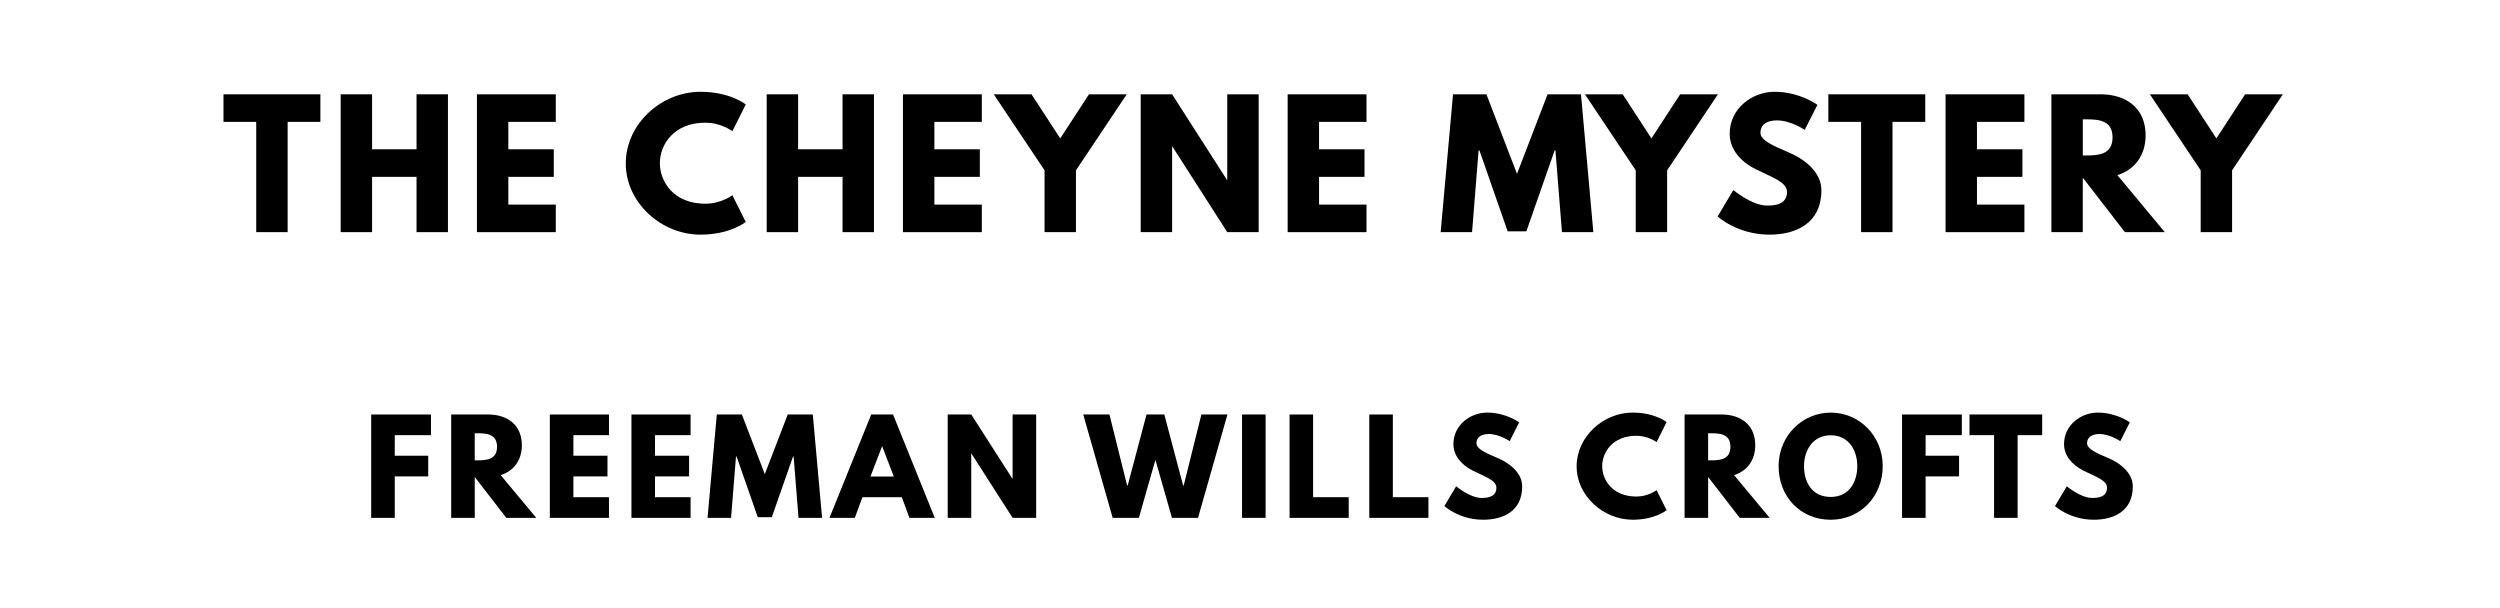
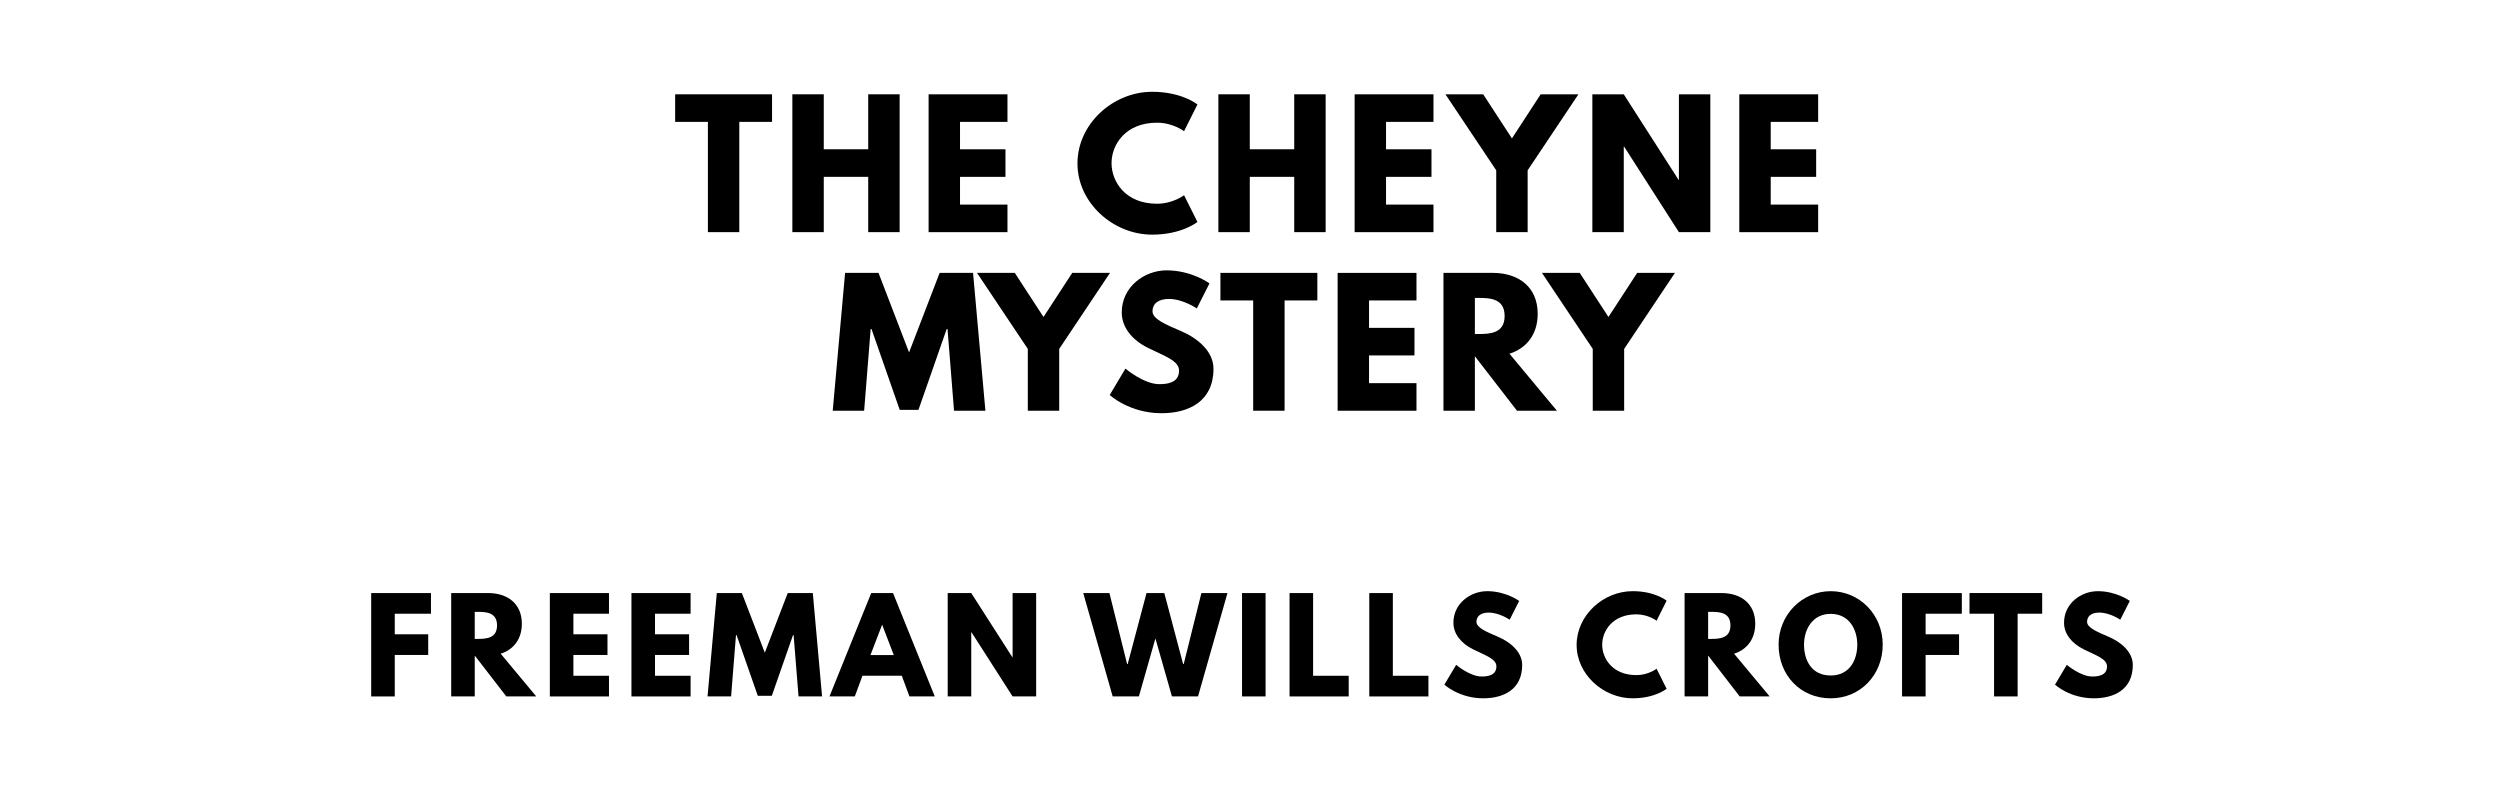
- <svg xmlns="http://www.w3.org/2000/svg" version="1.1" viewBox="0 0 1400 340">
-   <g aria-label="THE CHEYNE MYSTERY">
-     <path d="M125.15,68.25l0.00-15.44l54.27,0.00l0.00,15.44l-18.34,0.00l0.00,61.75l-17.59,0.00l0.00-61.75l-18.34,0.00z" />
-     <path d="M208.37,99.03l0.00,30.97l-17.59,0.00l0.00-77.19l17.59,0.00l0.00,30.78l24.89,0.00l0.00-30.78l17.59,0.00l0.00,77.19l-17.59,0.00l0.00-30.97l-24.89,0.00z" />
-     <path d="M311.24,52.81l0.00,15.44l-26.57,0.00l0.00,15.35l25.45,0.00l0.00,15.44l-25.45,0.00l0.00,15.53l26.57,0.00l0.00,15.44l-44.16,0.00l0.00-77.19l44.16,0.00z" />
-     <path d="M394.97,114.09c8.98,0.00,15.16-4.77,15.16-4.77l7.49,14.97s-8.61,7.11-25.36,7.11c-21.80,0.00-41.82-17.78-41.82-39.86c0.00-22.18,19.93-40.14,41.82-40.14c16.75,0.00,25.36,7.11,25.36,7.11l-7.49,14.97s-6.18-4.77-15.16-4.77c-17.68,0.00-25.45,12.35-25.45,22.64c0.00,10.39,7.77,22.74,25.45,22.74z" />
-     <path d="M446.94,99.03l0.00,30.97l-17.59,0.00l0.00-77.19l17.59,0.00l0.00,30.78l24.89,0.00l0.00-30.78l17.59,0.00l0.00,77.19l-17.59,0.00l0.00-30.97l-24.89,0.00z" />
-     <path d="M549.82,52.81l0.00,15.44l-26.57,0.00l0.00,15.35l25.45,0.00l0.00,15.44l-25.45,0.00l0.00,15.53l26.57,0.00l0.00,15.44l-44.16,0.00l0.00-77.19l44.16,0.00z" />
-     <path d="M556.50,52.81l21.15,0.00l16.09,24.70l16.09-24.70l21.15,0.00l-28.44,42.57l0.00,34.62l-17.59,0.00l0.00-34.62z" />
-     <path d="M656.38,82.09l0.00,47.91l-17.59,0.00l0.00-77.19l17.59,0.00l30.69,47.91l0.19,0.00l0.00-47.91l17.59,0.00l0.00,77.19l-17.59,0.00l-30.69-47.91l-0.19,0.00z" />
-     <path d="M765.24,52.81l0.00,15.44l-26.57,0.00l0.00,15.35l25.45,0.00l0.00,15.44l-25.45,0.00l0.00,15.53l26.57,0.00l0.00,15.44l-44.16,0.00l0.00-77.19l44.16,0.00z" />
-     <path d="M874.70,130.00l-3.65-45.75l-0.47,0.00l-15.81,45.29l-10.48,0.00l-15.81-45.29l-0.47,0.00l-3.65,45.75l-17.59,0.00l6.92-77.19l18.71,0.00l17.12,44.54l17.12-44.54l18.71,0.00l6.92,77.19l-17.59,0.00z" />
-     <path d="M887.56,52.81l21.15,0.00l16.09,24.70l16.09-24.70l21.15,0.00l-28.44,42.57l0.00,34.62l-17.59,0.00l0.00-34.62z" />
-     <path d="M993.80,51.40c14.04,0.00,23.95,7.30,23.95,7.30l-7.11,14.04s-7.67-5.33-15.63-5.33c-5.99,0.00-9.17,2.71-9.17,6.92c0.00,4.30,7.30,7.39,16.09,11.13c8.61,3.65,18.06,10.95,18.06,21.05c0.00,18.43-14.04,24.89-29.10,24.89c-18.06,0.00-29.01-10.20-29.01-10.20l8.80-14.78s10.29,8.70,18.90,8.70c3.84,0.00,11.13-0.37,11.13-7.58c0.00-5.61-8.23-8.14-17.40-12.73c-9.26-4.58-14.69-11.79-14.69-19.84c0.00-14.41,12.73-23.58,25.17-23.58z" />
-     <path d="M1023.87,68.25l0.00-15.44l54.27,0.00l0.00,15.44l-18.34,0.00l0.00,61.75l-17.59,0.00l0.00-61.75l-18.34,0.00z" />
-     <path d="M1133.67,52.81l0.00,15.44l-26.57,0.00l0.00,15.35l25.45,0.00l0.00,15.44l-25.45,0.00l0.00,15.53l26.57,0.00l0.00,15.44l-44.16,0.00l0.00-77.19l44.16,0.00z" />
-     <path d="M1148.77,52.81l27.60,0.00c14.32,0.00,25.17,7.77,25.17,22.92c0.00,11.60-6.36,19.37-15.81,22.36l26.57,31.91l-22.36,0.00l-23.58-30.50l0.00,30.50l-17.59,0.00l0.00-77.19z  M1166.37,87.05l2.06,0.00c6.64,0.00,14.60-0.47,14.60-10.11s-7.95-10.11-14.60-10.11l-2.06,0.00l0.00,20.21z" />
-     <path d="M1203.93,52.81l21.15,0.00l16.09,24.70l16.09-24.70l21.15,0.00l-28.44,42.57l0.00,34.62l-17.59,0.00l0.00-34.62z" />
+ <svg xmlns="http://www.w3.org/2000/svg" version="1.1" viewBox="0 0 1400 440">
+   <g aria-label="THE CHEYNE">
+     <path d="M378.08,68.25l0.00-15.44l54.27,0.00l0.00,15.44l-18.34,0.00l0.00,61.75l-17.59,0.00l0.00-61.75l-18.34,0.00z" />
+     <path d="M461.31,99.03l0.00,30.97l-17.59,0.00l0.00-77.19l17.59,0.00l0.00,30.78l24.89,0.00l0.00-30.78l17.59,0.00l0.00,77.19l-17.59,0.00l0.00-30.97l-24.89,0.00z" />
+     <path d="M564.18,52.81l0.00,15.44l-26.57,0.00l0.00,15.35l25.45,0.00l0.00,15.44l-25.45,0.00l0.00,15.53l26.57,0.00l0.00,15.44l-44.16,0.00l0.00-77.19l44.16,0.00z" />
+     <path d="M647.91,114.09c8.98,0.00,15.16-4.77,15.16-4.77l7.49,14.97s-8.61,7.11-25.36,7.11c-21.80,0.00-41.82-17.78-41.82-39.86c0.00-22.18,19.93-40.14,41.82-40.14c16.75,0.00,25.36,7.11,25.36,7.11l-7.49,14.97s-6.18-4.77-15.16-4.77c-17.68,0.00-25.45,12.35-25.45,22.64c0.00,10.39,7.77,22.74,25.45,22.74z" />
+     <path d="M699.88,99.03l0.00,30.97l-17.59,0.00l0.00-77.19l17.59,0.00l0.00,30.78l24.89,0.00l0.00-30.78l17.59,0.00l0.00,77.19l-17.59,0.00l0.00-30.97l-24.89,0.00z" />
+     <path d="M802.75,52.81l0.00,15.44l-26.57,0.00l0.00,15.35l25.45,0.00l0.00,15.44l-25.45,0.00l0.00,15.53l26.57,0.00l0.00,15.44l-44.16,0.00l0.00-77.19l44.16,0.00z" />
+     <path d="M809.44,52.81l21.15,0.00l16.09,24.70l16.09-24.70l21.15,0.00l-28.44,42.57l0.00,34.62l-17.59,0.00l0.00-34.62z" />
+     <path d="M909.31,82.09l0.00,47.91l-17.59,0.00l0.00-77.19l17.59,0.00l30.69,47.91l0.19,0.00l0.00-47.91l17.59,0.00l0.00,77.19l-17.59,0.00l-30.69-47.91l-0.19,0.00z" />
+     <path d="M1018.17,52.81l0.00,15.44l-26.57,0.00l0.00,15.35l25.45,0.00l0.00,15.44l-25.45,0.00l0.00,15.53l26.57,0.00l0.00,15.44l-44.16,0.00l0.00-77.19l44.16,0.00z" />
+   </g>
+   <g aria-label="MYSTERY">
+     <path d="M534.26,230.00l-3.65-45.75l-0.47,0.00l-15.81,45.29l-10.48,0.00l-15.81-45.29l-0.47,0.00l-3.65,45.75l-17.59,0.00l6.92-77.19l18.71,0.00l17.12,44.54l17.12-44.54l18.71,0.00l6.92,77.19l-17.59,0.00z" />
+     <path d="M547.12,152.81l21.15,0.00l16.09,24.70l16.09-24.70l21.15,0.00l-28.44,42.57l0.00,34.62l-17.59,0.00l0.00-34.62z" />
+     <path d="M653.36,151.40c14.04,0.00,23.95,7.30,23.95,7.30l-7.11,14.04s-7.67-5.33-15.63-5.33c-5.99,0.00-9.17,2.71-9.17,6.92c0.00,4.30,7.30,7.39,16.09,11.13c8.61,3.65,18.06,10.95,18.06,21.05c0.00,18.43-14.04,24.89-29.10,24.89c-18.06,0.00-29.01-10.20-29.01-10.20l8.80-14.78s10.29,8.70,18.90,8.70c3.84,0.00,11.13-0.37,11.13-7.58c0.00-5.61-8.23-8.14-17.40-12.73c-9.26-4.58-14.69-11.79-14.69-19.84c0.00-14.41,12.73-23.58,25.17-23.58z" />
+     <path d="M683.44,168.25l0.00-15.44l54.27,0.00l0.00,15.44l-18.34,0.00l0.00,61.75l-17.59,0.00l0.00-61.75l-18.34,0.00z" />
+     <path d="M793.23,152.81l0.00,15.44l-26.57,0.00l0.00,15.35l25.45,0.00l0.00,15.44l-25.45,0.00l0.00,15.53l26.57,0.00l0.00,15.44l-44.16,0.00l0.00-77.19l44.16,0.00z" />
+     <path d="M808.34,152.81l27.60,0.00c14.32,0.00,25.17,7.77,25.17,22.92c0.00,11.60-6.36,19.37-15.81,22.36l26.57,31.91l-22.36,0.00l-23.58-30.50l0.00,30.50l-17.59,0.00l0.00-77.19z  M825.93,187.05l2.06,0.00c6.64,0.00,14.60-0.47,14.60-10.11s-7.95-10.11-14.60-10.11l-2.06,0.00l0.00,20.21z" />
+     <path d="M863.49,152.81l21.15,0.00l16.09,24.70l16.09-24.70l21.15,0.00l-28.44,42.57l0.00,34.62l-17.59,0.00l0.00-34.62z" />
  </g>
  <g aria-label="FREEMAN WILLS CROFTS">
-     <path d="M241.34,232.11l0.00,11.58l-20.28,0.00l0.00,11.51l18.74,0.00l0.00,11.58l-18.74,0.00l0.00,23.23l-13.19,0.00l0.00-57.89l33.47,0.00z" />
-     <path d="M252.66,232.11l20.70,0.00c10.74,0.00,18.88,5.82,18.88,17.19c0.00,8.70-4.77,14.53-11.86,16.77l19.93,23.93l-16.77,0.00l-17.68-22.88l0.00,22.88l-13.19,0.00l0.00-57.89z  M265.85,257.79l1.54,0.00c4.98,0.00,10.95-0.35,10.95-7.58s-5.96-7.58-10.95-7.58l-1.54,0.00l0.00,15.16z" />
-     <path d="M341.03,232.11l0.00,11.58l-19.93,0.00l0.00,11.51l19.09,0.00l0.00,11.58l-19.09,0.00l0.00,11.65l19.93,0.00l0.00,11.58l-33.12,0.00l0.00-57.89l33.12,0.00z" />
-     <path d="M386.73,232.11l0.00,11.58l-19.93,0.00l0.00,11.51l19.09,0.00l0.00,11.58l-19.09,0.00l0.00,11.65l19.93,0.00l0.00,11.58l-33.12,0.00l0.00-57.89l33.12,0.00z" />
-     <path d="M447.17,290.00l-2.74-34.32l-0.35,0.00l-11.86,33.96l-7.86,0.00l-11.86-33.96l-0.35,0.00l-2.74,34.32l-13.19,0.00l5.19-57.89l14.04,0.00l12.84,33.40l12.84-33.40l14.04,0.00l5.19,57.89l-13.19,0.00z" />
-     <path d="M500.10,232.11l23.37,57.89l-14.18,0.00l-4.28-11.58l-22.04,0.00l-4.28,11.58l-14.18,0.00l23.37-57.89l12.21,0.00z  M500.52,266.84l-6.46-16.84l-0.14,0.00l-6.46,16.84l13.05,0.00z" />
-     <path d="M543.90,254.07l0.00,35.93l-13.19,0.00l0.00-57.89l13.19,0.00l23.02,35.93l0.14,0.00l0.00-35.93l13.19,0.00l0.00,57.89l-13.19,0.00l-23.02-35.93l-0.14,0.00z" />
-     <path d="M656.29,290.00l-9.26-32.49l-9.26,32.49l-14.67,0.00l-16.49-57.89l14.67,0.00l9.89,39.72l0.35,0.00l10.53-39.72l9.96,0.00l10.53,39.72l0.35,0.00l9.89-39.72l14.60,0.00l-16.49,57.89l-14.60,0.00z" />
-     <path d="M708.73,232.11l0.00,57.89l-13.19,0.00l0.00-57.89l13.19,0.00z" />
-     <path d="M735.34,232.11l0.00,46.32l19.93,0.00l0.00,11.58l-33.12,0.00l0.00-57.89l13.19,0.00z" />
-     <path d="M779.99,232.11l0.00,46.32l19.93,0.00l0.00,11.58l-33.12,0.00l0.00-57.89l13.19,0.00z" />
-     <path d="M832.78,231.05c10.53,0.00,17.96,5.47,17.96,5.47l-5.33,10.53s-5.75-4.00-11.72-4.00c-4.49,0.00-6.88,2.04-6.88,5.19c0.00,3.23,5.47,5.54,12.07,8.35c6.46,2.74,13.54,8.21,13.54,15.79c0.00,13.82-10.53,18.67-21.82,18.67c-13.54,0.00-21.75-7.65-21.75-7.65l6.60-11.09s7.72,6.53,14.18,6.53c2.88,0.00,8.35-0.28,8.35-5.68c0.00-4.21-6.18-6.11-13.05-9.54c-6.95-3.44-11.02-8.84-11.02-14.88c0.00-10.81,9.54-17.68,18.88-17.68z" />
-     <path d="M916.32,278.07c6.74,0.00,11.37-3.58,11.37-3.58l5.61,11.23s-6.46,5.33-19.02,5.33c-16.35,0.00-31.37-13.33-31.37-29.89c0.00-16.63,14.95-30.11,31.37-30.11c12.56,0.00,19.02,5.33,19.02,5.33l-5.61,11.23s-4.63-3.58-11.37-3.58c-13.26,0.00-19.09,9.26-19.09,16.98c0.00,7.79,5.82,17.05,19.09,17.05z" />
-     <path d="M943.36,232.11l20.70,0.00c10.74,0.00,18.88,5.82,18.88,17.19c0.00,8.70-4.77,14.53-11.86,16.77l19.93,23.93l-16.77,0.00l-17.68-22.88l0.00,22.88l-13.19,0.00l0.00-57.89z  M956.55,257.79l1.54,0.00c4.98,0.00,10.95-0.35,10.95-7.58s-5.96-7.58-10.95-7.58l-1.54,0.00l0.00,15.16z" />
-     <path d="M996.01,261.02c0.00-16.91,13.26-29.96,29.19-29.96c16.07,0.00,29.12,13.05,29.12,29.96s-12.49,30.04-29.12,30.04c-17.12,0.00-29.19-13.12-29.19-30.04z  M1010.25,261.02c0.00,8.63,4.14,17.26,14.95,17.26c10.53,0.00,14.88-8.63,14.88-17.26s-4.63-17.26-14.88-17.26c-10.18,0.00-14.95,8.63-14.95,17.26z" />
-     <path d="M1098.62,232.11l0.00,11.58l-20.28,0.00l0.00,11.51l18.74,0.00l0.00,11.58l-18.74,0.00l0.00,23.23l-13.19,0.00l0.00-57.89l33.47,0.00z" />
-     <path d="M1102.92,243.68l0.00-11.58l40.70,0.00l0.00,11.58l-13.75,0.00l0.00,46.32l-13.19,0.00l0.00-46.32l-13.75,0.00z" />
-     <path d="M1174.73,231.05c10.53,0.00,17.96,5.47,17.96,5.47l-5.33,10.53s-5.75-4.00-11.72-4.00c-4.49,0.00-6.88,2.04-6.88,5.19c0.00,3.23,5.47,5.54,12.07,8.35c6.46,2.74,13.54,8.21,13.54,15.79c0.00,13.82-10.53,18.67-21.82,18.67c-13.54,0.00-21.75-7.65-21.75-7.65l6.60-11.09s7.72,6.53,14.18,6.53c2.88,0.00,8.35-0.28,8.35-5.68c0.00-4.21-6.18-6.11-13.05-9.54c-6.95-3.44-11.02-8.84-11.02-14.88c0.00-10.81,9.54-17.68,18.88-17.68z" />
+     <path d="M241.34,332.11l0.00,11.58l-20.28,0.00l0.00,11.51l18.74,0.00l0.00,11.58l-18.74,0.00l0.00,23.23l-13.19,0.00l0.00-57.89l33.47,0.00z" />
+     <path d="M252.66,332.11l20.70,0.00c10.74,0.00,18.88,5.82,18.88,17.19c0.00,8.70-4.77,14.53-11.86,16.77l19.93,23.93l-16.77,0.00l-17.68-22.88l0.00,22.88l-13.19,0.00l0.00-57.89z  M265.85,357.79l1.54,0.00c4.98,0.00,10.95-0.35,10.95-7.58s-5.96-7.58-10.95-7.58l-1.54,0.00l0.00,15.16z" />
+     <path d="M341.03,332.11l0.00,11.58l-19.93,0.00l0.00,11.51l19.09,0.00l0.00,11.58l-19.09,0.00l0.00,11.65l19.93,0.00l0.00,11.58l-33.12,0.00l0.00-57.89l33.12,0.00z" />
+     <path d="M386.73,332.11l0.00,11.58l-19.93,0.00l0.00,11.51l19.09,0.00l0.00,11.58l-19.09,0.00l0.00,11.65l19.93,0.00l0.00,11.58l-33.12,0.00l0.00-57.89l33.12,0.00z" />
+     <path d="M447.17,390.00l-2.74-34.32l-0.35,0.00l-11.86,33.96l-7.86,0.00l-11.86-33.96l-0.35,0.00l-2.74,34.32l-13.19,0.00l5.19-57.89l14.04,0.00l12.84,33.40l12.84-33.40l14.04,0.00l5.19,57.89l-13.19,0.00z" />
+     <path d="M500.10,332.11l23.37,57.89l-14.18,0.00l-4.28-11.58l-22.04,0.00l-4.28,11.58l-14.18,0.00l23.37-57.89l12.21,0.00z  M500.52,366.84l-6.46-16.84l-0.14,0.00l-6.46,16.84l13.05,0.00z" />
+     <path d="M543.90,354.07l0.00,35.93l-13.19,0.00l0.00-57.89l13.19,0.00l23.02,35.93l0.14,0.00l0.00-35.93l13.19,0.00l0.00,57.89l-13.19,0.00l-23.02-35.93l-0.14,0.00z" />
+     <path d="M656.29,390.00l-9.26-32.49l-9.26,32.49l-14.67,0.00l-16.49-57.89l14.67,0.00l9.89,39.72l0.35,0.00l10.53-39.72l9.96,0.00l10.53,39.72l0.35,0.00l9.89-39.72l14.60,0.00l-16.49,57.89l-14.60,0.00z" />
+     <path d="M708.73,332.11l0.00,57.89l-13.19,0.00l0.00-57.89l13.19,0.00z" />
+     <path d="M735.34,332.11l0.00,46.32l19.93,0.00l0.00,11.58l-33.12,0.00l0.00-57.89l13.19,0.00z" />
+     <path d="M779.99,332.11l0.00,46.32l19.93,0.00l0.00,11.58l-33.12,0.00l0.00-57.89l13.19,0.00z" />
+     <path d="M832.78,331.05c10.53,0.00,17.96,5.47,17.96,5.47l-5.33,10.53s-5.75-4.00-11.72-4.00c-4.49,0.00-6.88,2.04-6.88,5.19c0.00,3.23,5.47,5.54,12.07,8.35c6.46,2.74,13.54,8.21,13.54,15.79c0.00,13.82-10.53,18.67-21.82,18.67c-13.54,0.00-21.75-7.65-21.75-7.65l6.60-11.09s7.72,6.53,14.18,6.53c2.88,0.00,8.35-0.28,8.35-5.68c0.00-4.21-6.18-6.11-13.05-9.54c-6.95-3.44-11.02-8.84-11.02-14.88c0.00-10.81,9.54-17.68,18.88-17.68z" />
+     <path d="M916.32,378.07c6.74,0.00,11.37-3.58,11.37-3.58l5.61,11.23s-6.46,5.33-19.02,5.33c-16.35,0.00-31.37-13.33-31.37-29.89c0.00-16.63,14.95-30.11,31.37-30.11c12.56,0.00,19.02,5.33,19.02,5.33l-5.61,11.23s-4.63-3.58-11.37-3.58c-13.26,0.00-19.09,9.26-19.09,16.98c0.00,7.79,5.82,17.05,19.09,17.05z" />
+     <path d="M943.36,332.11l20.70,0.00c10.74,0.00,18.88,5.82,18.88,17.19c0.00,8.70-4.77,14.53-11.86,16.77l19.93,23.93l-16.77,0.00l-17.68-22.88l0.00,22.88l-13.19,0.00l0.00-57.89z  M956.55,357.79l1.54,0.00c4.98,0.00,10.95-0.35,10.95-7.58s-5.96-7.58-10.95-7.58l-1.54,0.00l0.00,15.16z" />
+     <path d="M996.01,361.02c0.00-16.91,13.26-29.96,29.19-29.96c16.07,0.00,29.12,13.05,29.12,29.96s-12.49,30.04-29.12,30.04c-17.12,0.00-29.19-13.12-29.19-30.04z  M1010.25,361.02c0.00,8.63,4.14,17.26,14.95,17.26c10.53,0.00,14.88-8.63,14.88-17.26s-4.63-17.26-14.88-17.26c-10.18,0.00-14.95,8.63-14.95,17.26z" />
+     <path d="M1098.62,332.11l0.00,11.58l-20.28,0.00l0.00,11.51l18.74,0.00l0.00,11.58l-18.74,0.00l0.00,23.23l-13.19,0.00l0.00-57.89l33.47,0.00z" />
+     <path d="M1102.92,343.68l0.00-11.58l40.70,0.00l0.00,11.58l-13.75,0.00l0.00,46.32l-13.19,0.00l0.00-46.32l-13.75,0.00z" />
+     <path d="M1174.73,331.05c10.53,0.00,17.96,5.47,17.96,5.47l-5.33,10.53s-5.75-4.00-11.72-4.00c-4.49,0.00-6.88,2.04-6.88,5.19c0.00,3.23,5.47,5.54,12.07,8.35c6.46,2.74,13.54,8.21,13.54,15.79c0.00,13.82-10.53,18.67-21.82,18.67c-13.54,0.00-21.75-7.65-21.75-7.65l6.60-11.09s7.72,6.53,14.18,6.53c2.88,0.00,8.35-0.28,8.35-5.68c0.00-4.21-6.18-6.11-13.05-9.54c-6.95-3.44-11.02-8.84-11.02-14.88c0.00-10.81,9.54-17.68,18.88-17.68z" />
  </g>
</svg>
